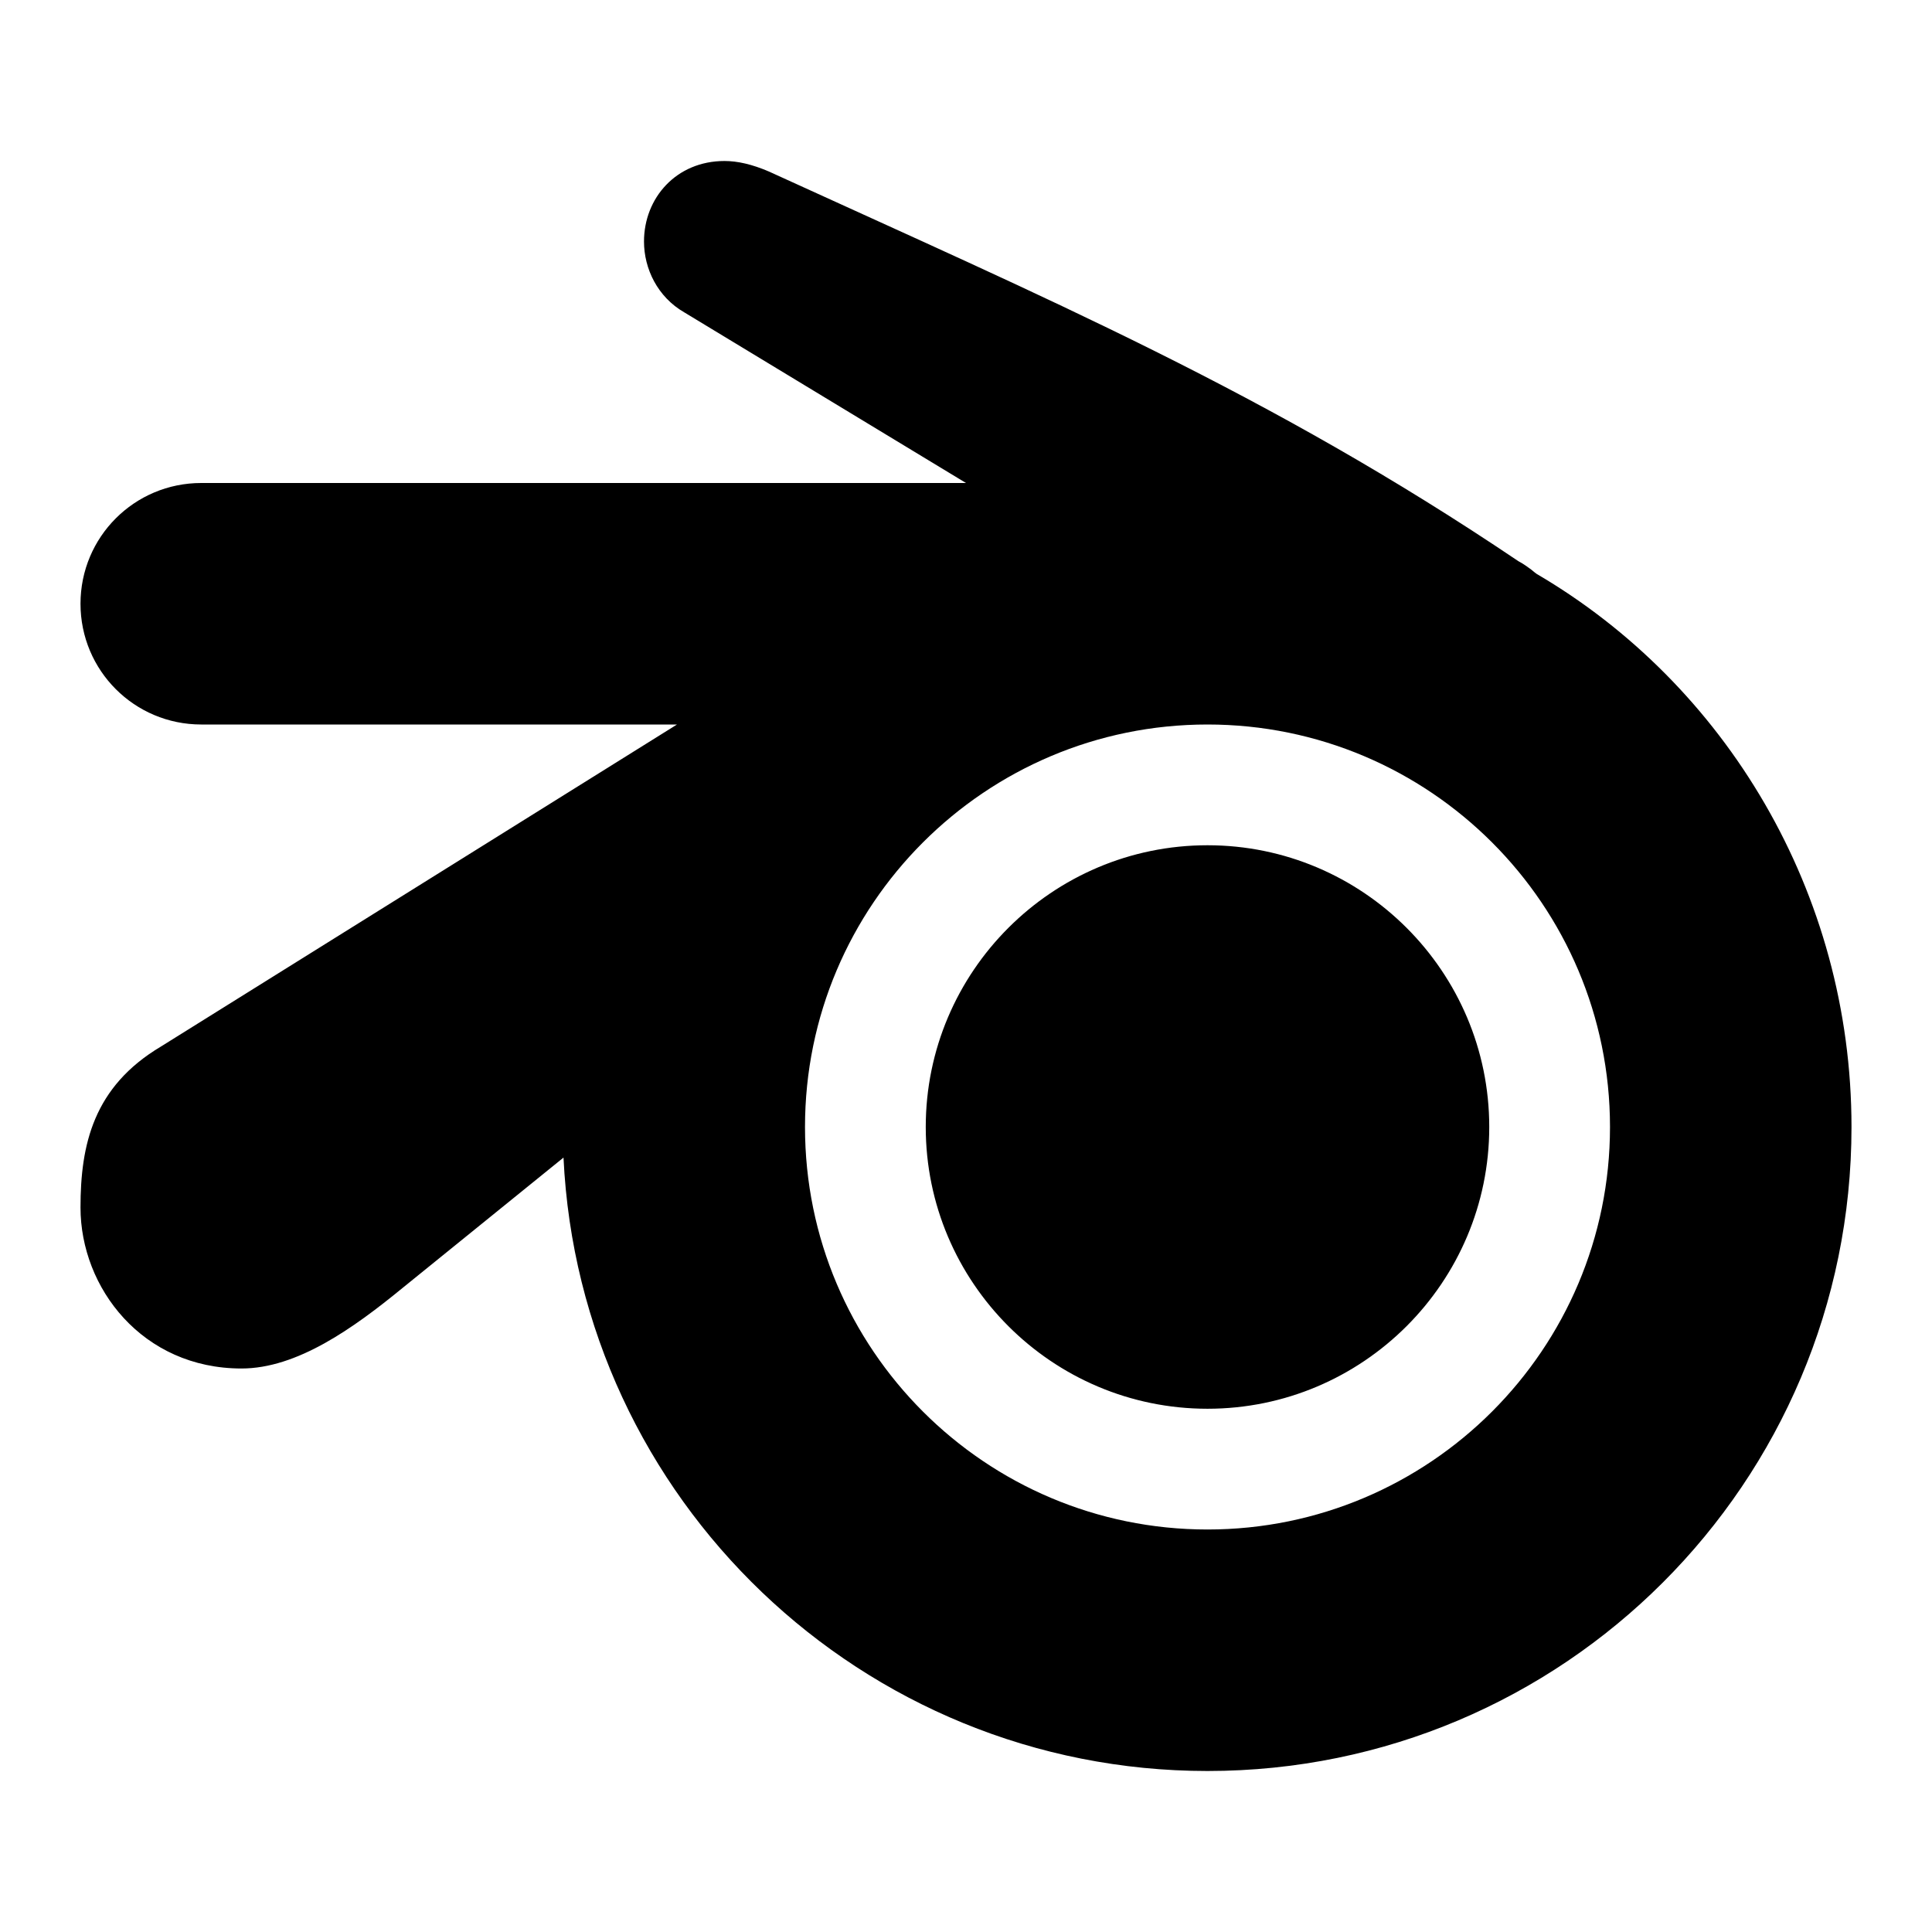
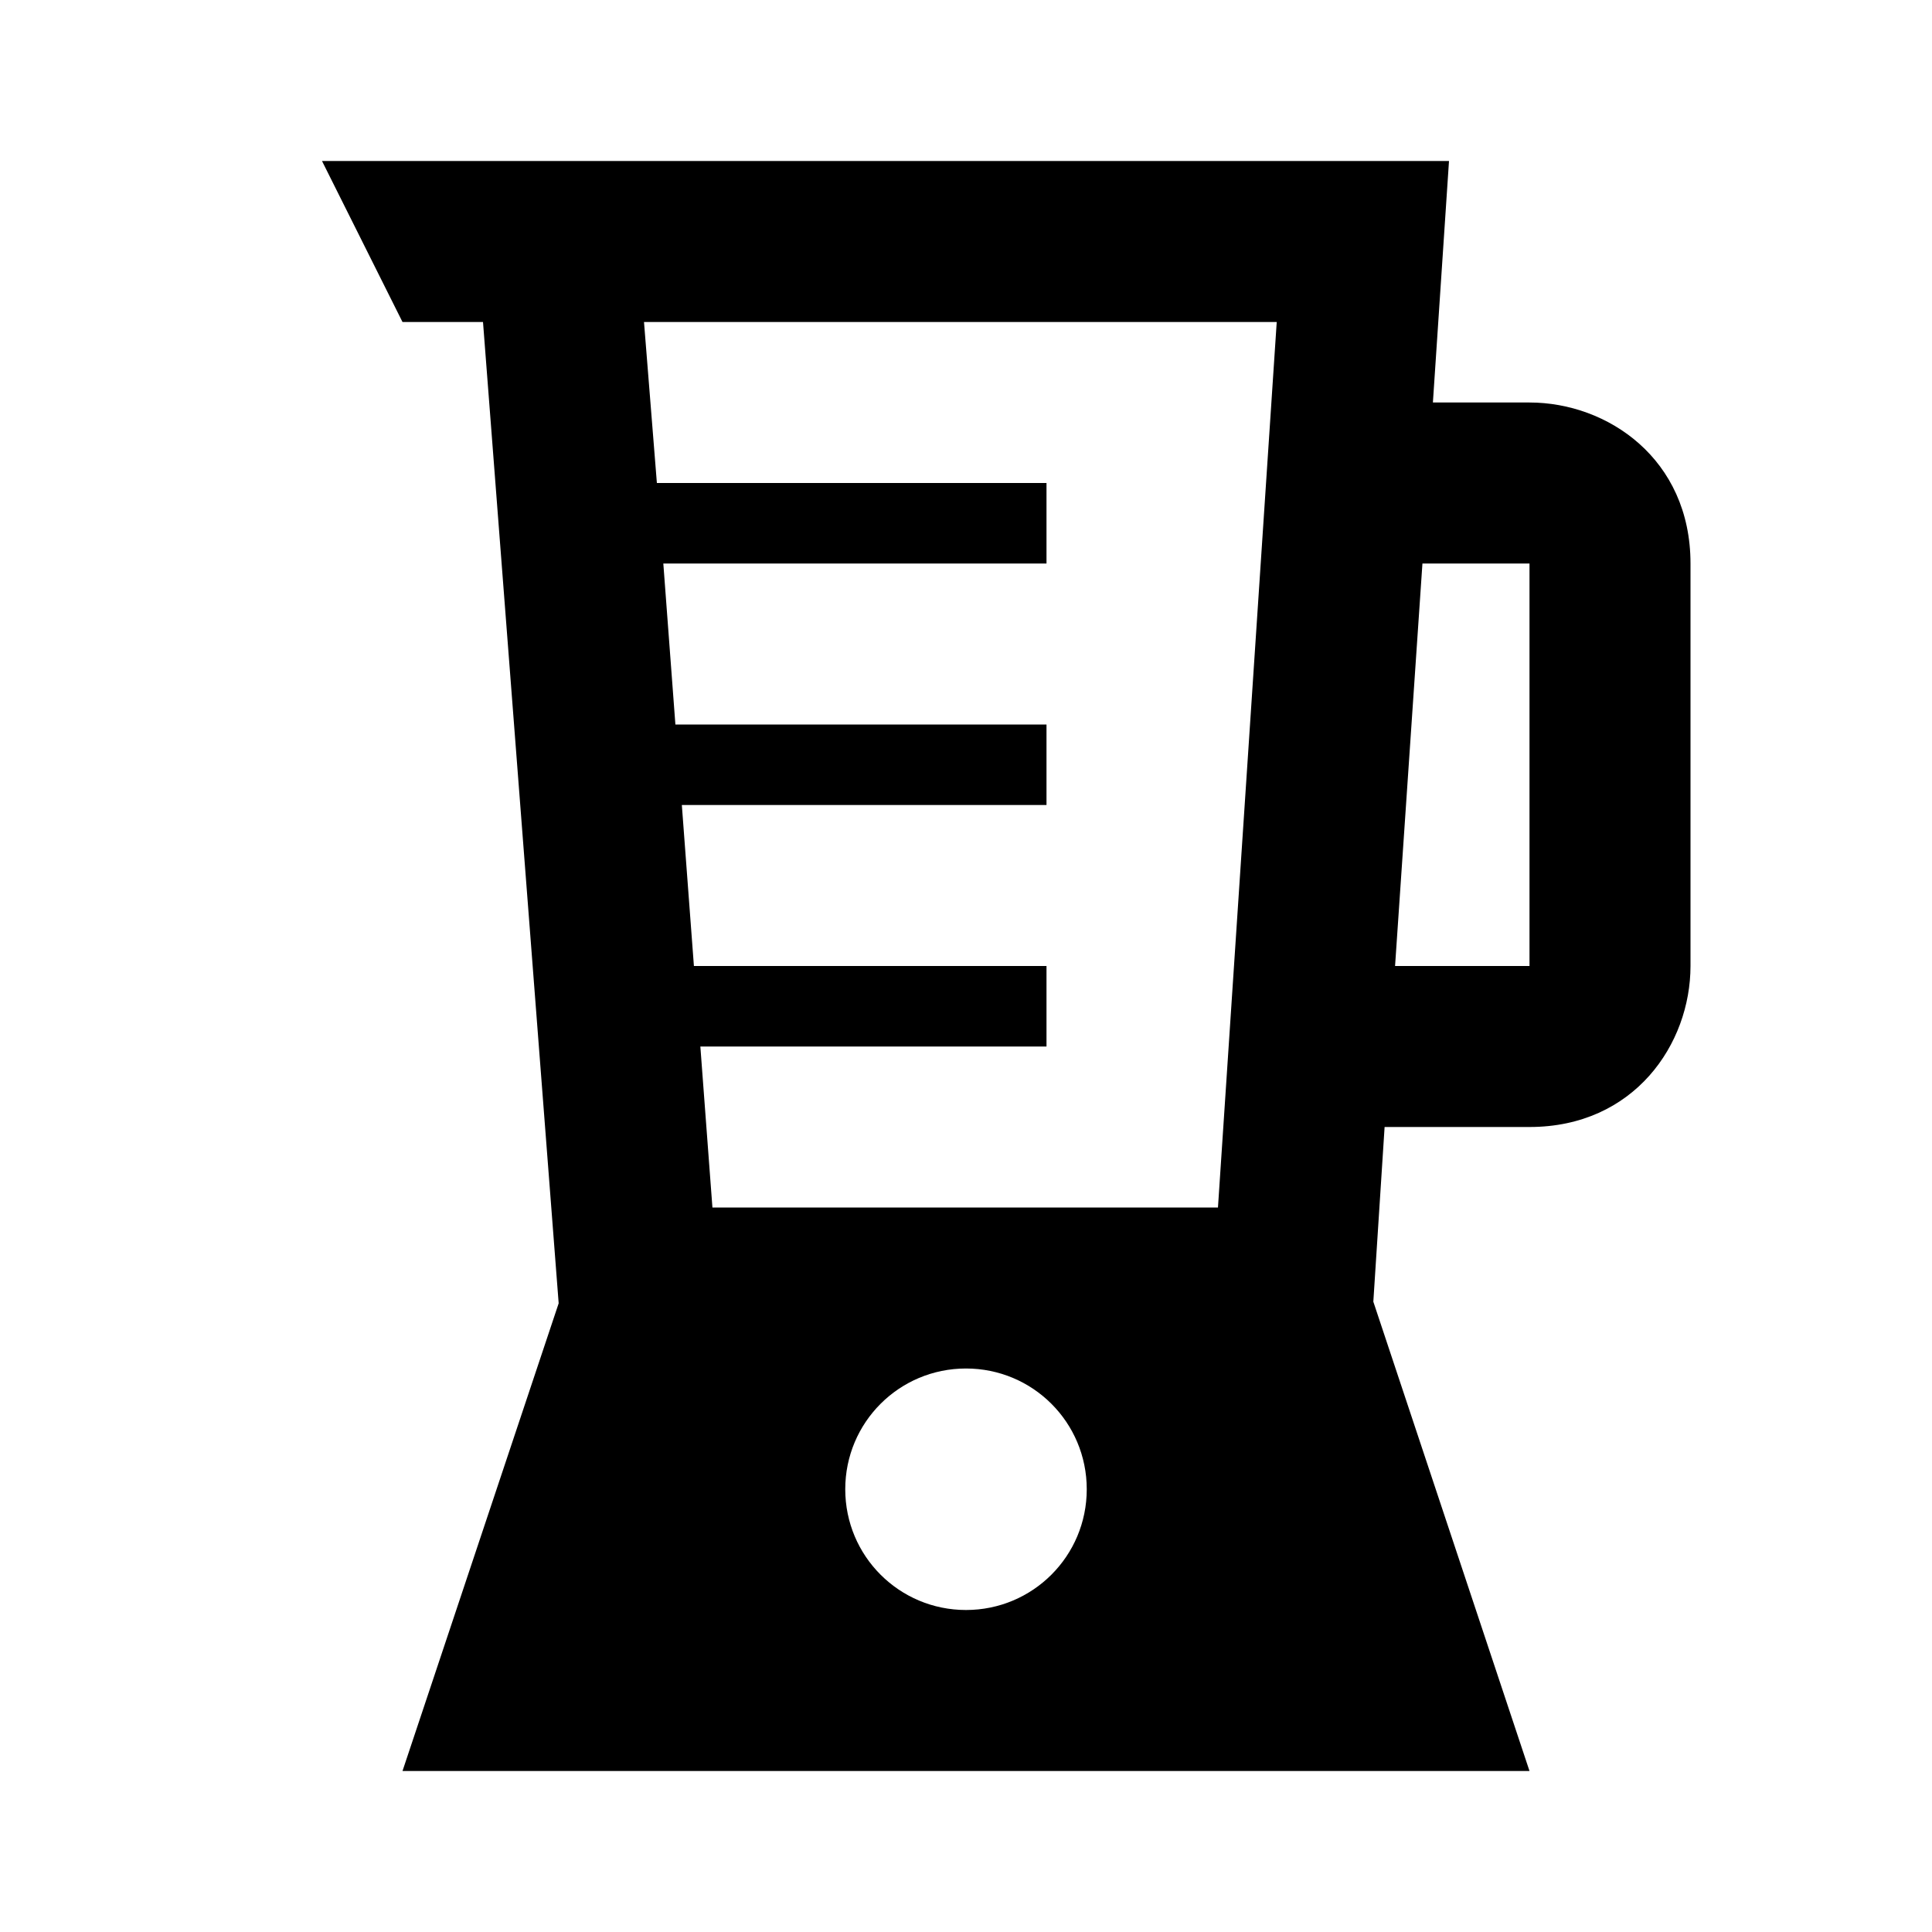
<svg xmlns="http://www.w3.org/2000/svg" version="1.1" width="24" height="24" viewBox="0 0 24 24">
-   <path d="M8,3C8,3.34 8.17,3.69 8.5,3.88L12,6H2.5C1.67,6 1,6.67 1,7.5C1,8.33 1.67,9 2.5,9H8.41L2,13C1.16,13.5 1,14.22 1,15C1,16 1.77,17 3,17C3.69,17 4.39,16.5 5,16L7,14.38C7.2,18.62 10.71,22 15,22C19.42,22 23,18.42 23,14C23,11.08 21.43,8.5 19.09,7.13C19.06,7.11 19.03,7.08 19,7.06C19,7.06 18.92,7 18.86,6.97C15.76,4.88 13.03,3.72 9.55,2.13C9.34,2.04 9.16,2 9,2C8.4,2 8,2.46 8,3M15,9C17.76,9 20,11.24 20,14C20,16.76 17.76,19 15,19C12.24,19 10,16.76 10,14C10,11.24 12.24,9 15,9M15,10.5C13.07,10.5 11.5,12.07 11.5,14C11.5,15.93 13.07,17.5 15,17.5C16.93,17.5 18.5,15.93 18.5,14C18.5,12.07 16.93,10.5 15,10.5Z" />
+   <path d="M19,5H17.8L18,2H4L5,4H6L6.94,16.19L5,22H19L17.06,16.17L17.2,14H19C20.3,14 21,12.97 21,12V7C21,5.7 19.97,5 19,5M12,20C11.17,20 10.5,19.33 10.5,18.5C10.5,17.67 11.17,17 12,17C12.83,17 13.5,17.67 13.5,18.5C13.5,19.33 12.83,20 12,20M15.13,15H8.85L8.7,13H13V12H8.62L8.47,10H13V9H8.39L8.24,7H13V6H8.16L8,4H15.86L15.13,15M19,12H17.33L17.67,7H19V12Z" />
</svg>
